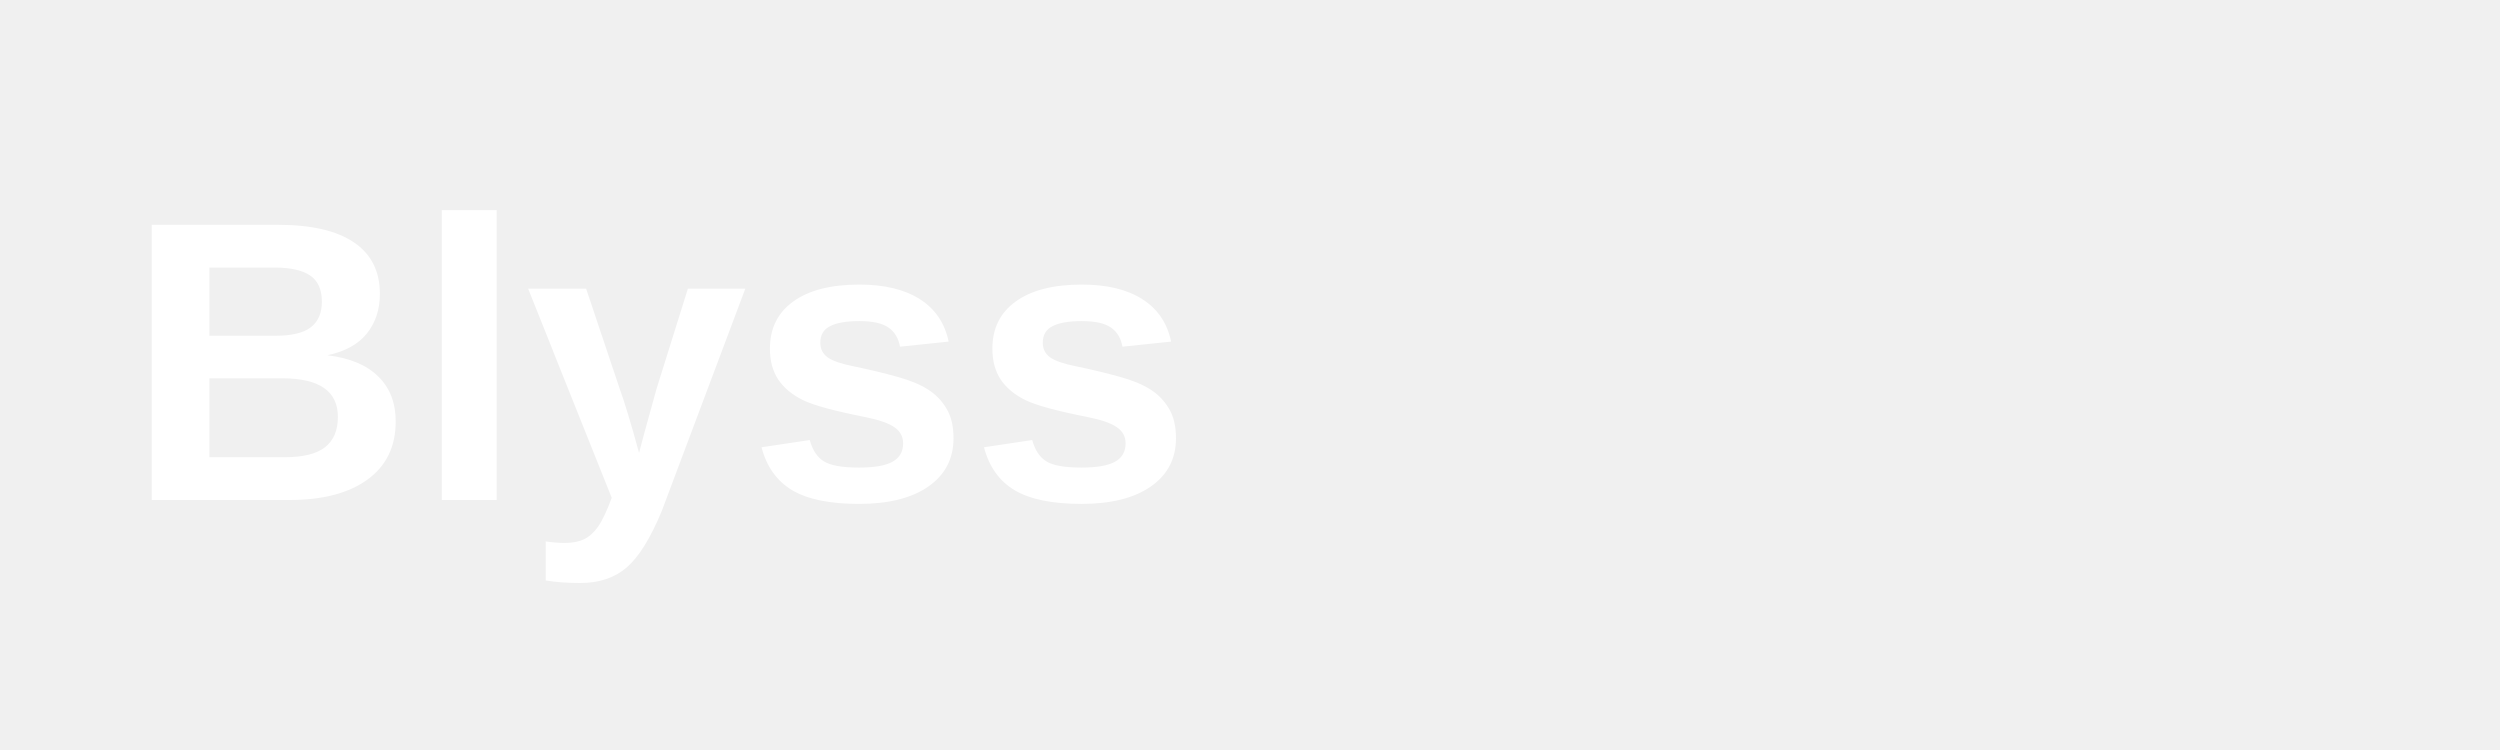
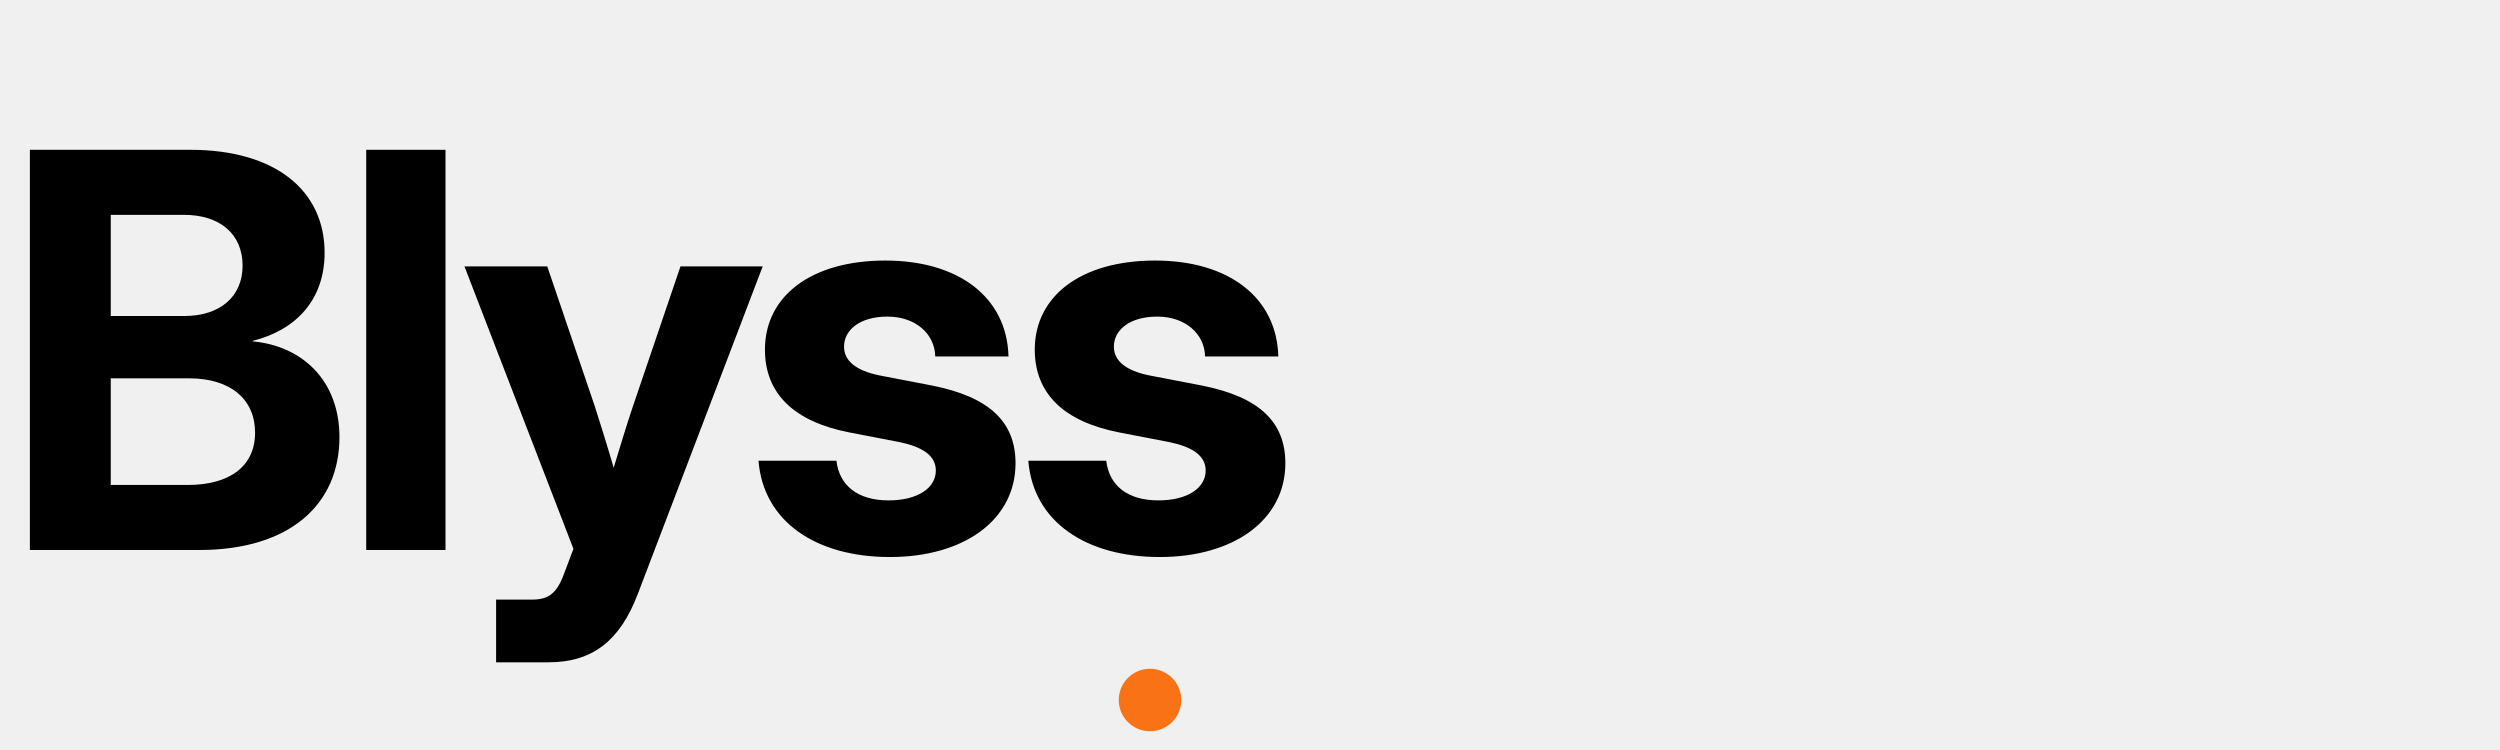
- <svg xmlns="http://www.w3.org/2000/svg" viewBox="0 0 200 60" fill="none">
-   <rect width="200" height="60" fill="transparent" />
-   <text x="10" y="40" font-family="Arial, sans-serif" font-size="32" font-weight="bold" fill="#FFFFFF">Blyss</text>
+ <svg xmlns="http://www.w3.org/2000/svg" viewBox="0 0 200 60" fill="none" role="img" aria-label="Blyss">
+   <text x="0" y="44" font-family="'Inter Display', 'Inter', 'Helvetica Neue', Helvetica, Arial, sans-serif" font-size="44" font-weight="700" letter-spacing="-1.3" fill="currentColor">Blyss</text>
+   <circle cx="92" cy="56" r="2.5" fill="#F97316" />
</svg>
